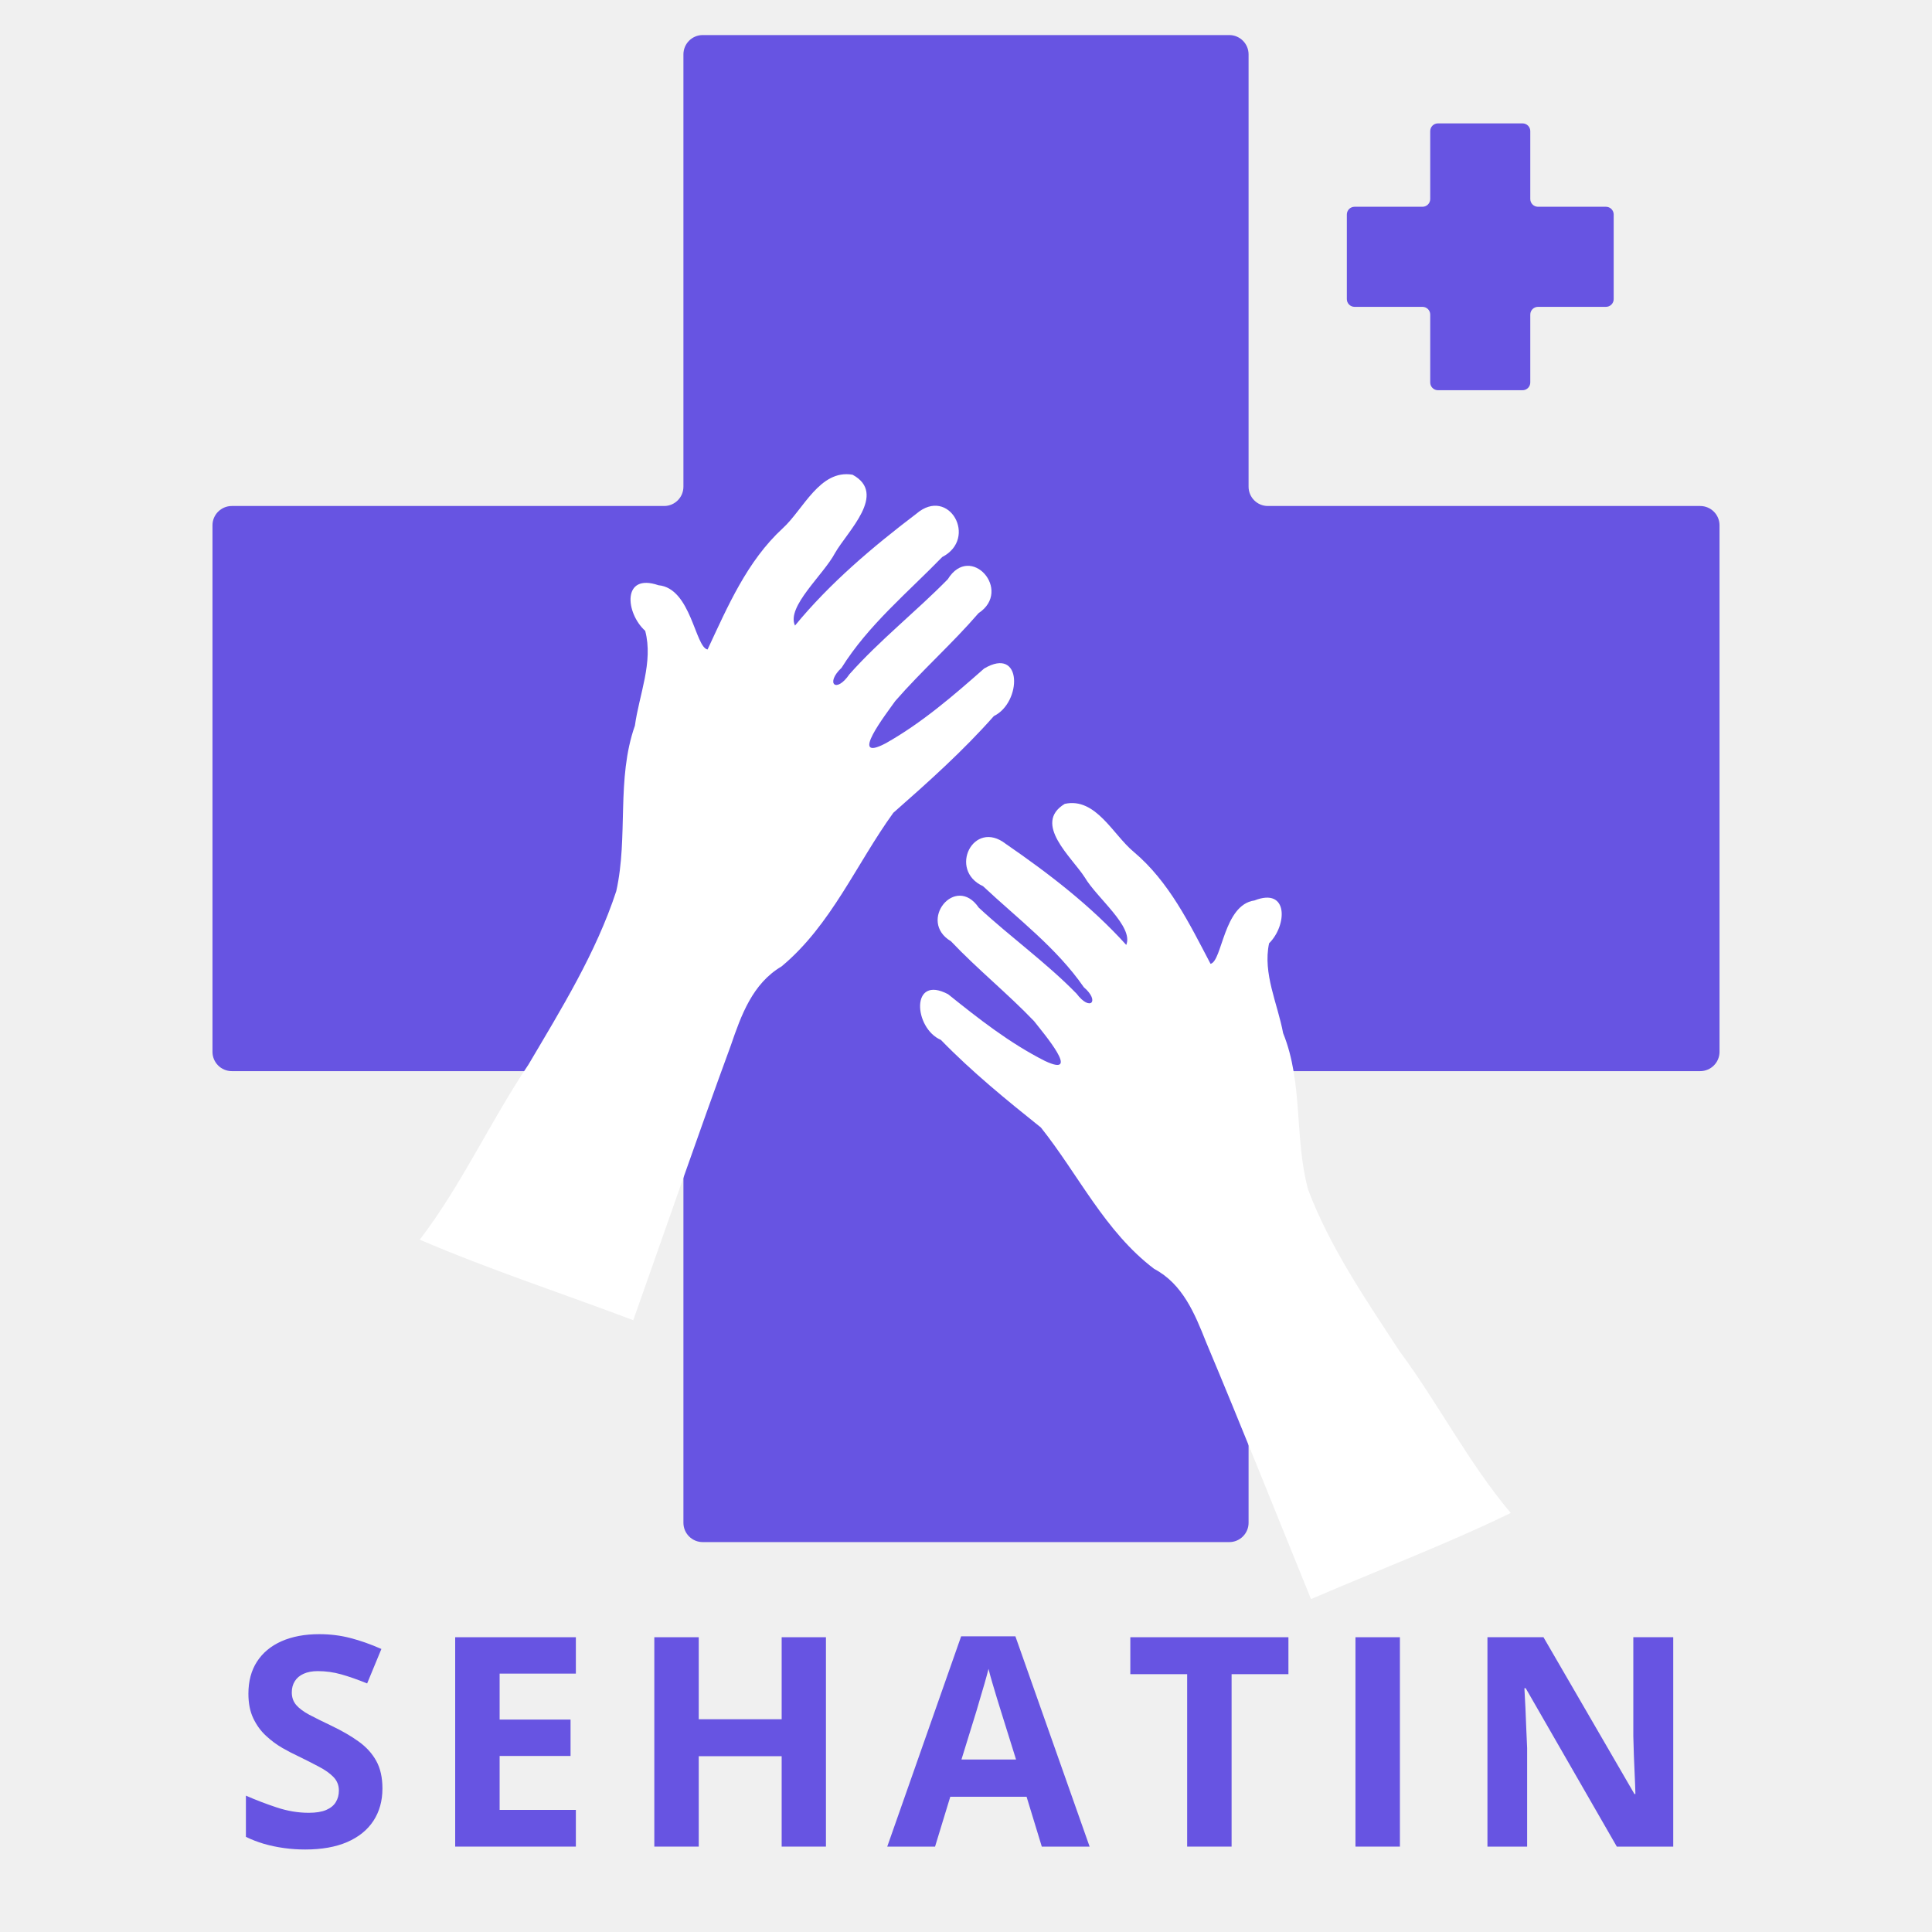
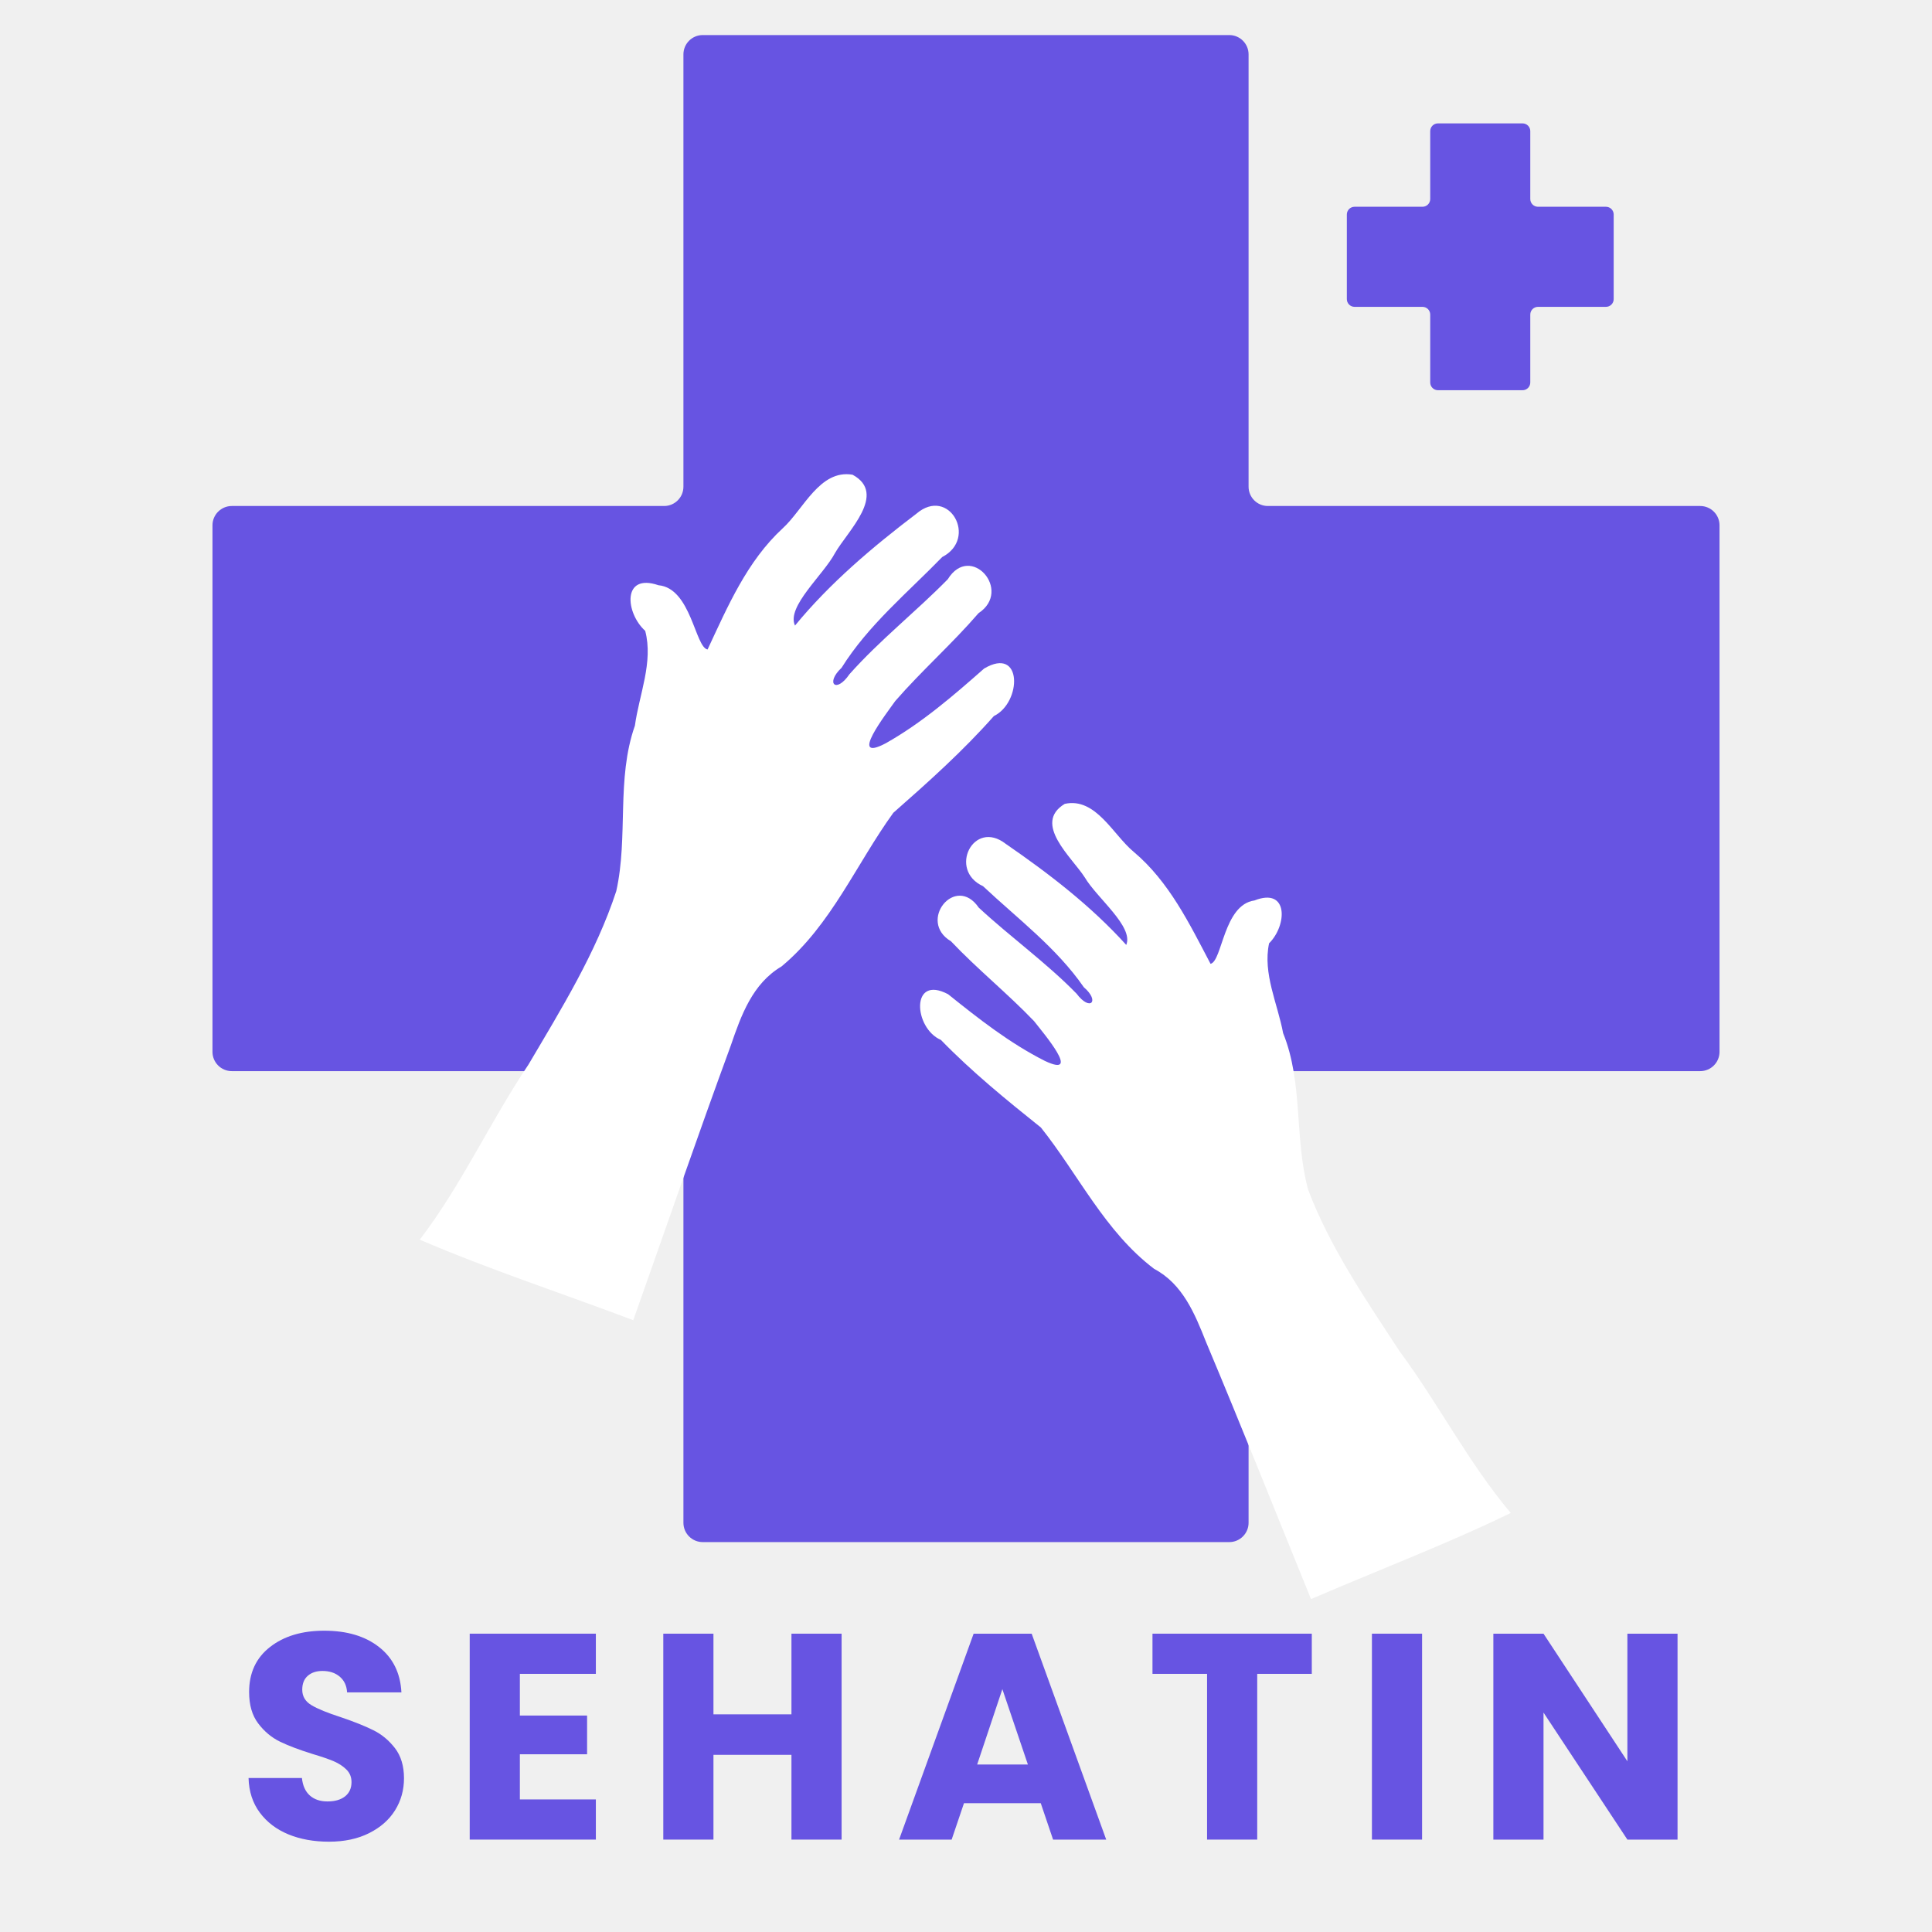
<svg xmlns="http://www.w3.org/2000/svg" width="500" zoomAndPan="magnify" viewBox="0 0 375 375" height="500" preserveAspectRatio="xMidYMid meet" version="1.0">
  <defs>
    <g />
-     <clipPath id="b0edfafd27">
+     <clipPath id="9a18af656c">
      <path d="M 41.242 6.805 L 333.758 6.805 L 333.758 299.32 L 41.242 299.32 Z M 41.242 6.805 " clip-rule="nonzero" />
    </clipPath>
-     <clipPath id="73c658cda6">
+     <clipPath id="86c94086ce">
      <path d="M 238.598 6.805 L 136.402 6.805 C 134.332 6.805 132.652 8.484 132.652 10.555 L 132.652 94.465 C 132.652 96.535 130.977 98.215 128.902 98.215 L 44.992 98.215 C 42.922 98.215 41.242 99.895 41.242 101.965 L 41.242 204.156 C 41.242 206.23 42.922 207.906 44.992 207.906 L 128.902 207.906 C 130.977 207.906 132.652 209.586 132.652 211.656 L 132.652 295.57 C 132.652 297.641 134.332 299.32 136.402 299.32 L 238.598 299.32 C 240.668 299.32 242.348 297.641 242.348 295.57 L 242.348 211.656 C 242.348 209.586 244.023 207.906 246.098 207.906 L 330.008 207.906 C 332.078 207.906 333.758 206.23 333.758 204.156 L 333.758 101.965 C 333.758 99.895 332.078 98.215 330.008 98.215 L 246.098 98.215 C 244.023 98.215 242.348 96.535 242.348 94.465 L 242.348 10.555 C 242.348 8.484 240.668 6.805 238.598 6.805 Z M 238.598 6.805 " clip-rule="nonzero" />
    </clipPath>
-     <clipPath id="781176ce45">
+     <clipPath id="fd3f37b8be">
      <path d="M 261.422 23.949 L 313.215 23.949 L 313.215 75.742 L 261.422 75.742 Z M 261.422 23.949 " clip-rule="nonzero" />
    </clipPath>
-     <clipPath id="bf16a5e973">
+     <clipPath id="cce7e595cd">
      <path d="M 295.527 23.949 L 279.105 23.949 C 278.277 23.949 277.605 24.621 277.605 25.449 L 277.605 38.633 C 277.605 39.461 276.934 40.133 276.105 40.133 L 262.922 40.133 C 262.09 40.133 261.422 40.805 261.422 41.633 L 261.422 58.059 C 261.422 58.887 262.09 59.559 262.922 59.559 L 276.105 59.559 C 276.934 59.559 277.605 60.227 277.605 61.059 L 277.605 74.242 C 277.605 75.07 278.277 75.742 279.105 75.742 L 295.527 75.742 C 296.355 75.742 297.027 75.07 297.027 74.242 L 297.027 61.059 C 297.027 60.227 297.699 59.559 298.527 59.559 L 311.715 59.559 C 312.543 59.559 313.215 58.887 313.215 58.059 L 313.215 41.633 C 313.215 40.805 312.543 40.133 311.715 40.133 L 298.527 40.133 C 297.699 40.133 297.027 39.461 297.027 38.633 L 297.027 25.449 C 297.027 24.621 296.355 23.949 295.527 23.949 Z M 295.527 23.949 " clip-rule="nonzero" />
    </clipPath>
-     <clipPath id="6dc1a34e5f">
+     <clipPath id="bce5dfaff9">
      <path d="M 81 92 L 197 92 L 197 257 L 81 257 Z M 81 92 " clip-rule="nonzero" />
    </clipPath>
-     <clipPath id="f25e293f4c">
+     <clipPath id="17a18b7237">
      <path d="M 133.586 75.746 L 210.309 103.848 L 150.496 267.164 L 73.77 239.062 Z M 133.586 75.746 " clip-rule="nonzero" />
    </clipPath>
-     <clipPath id="ebb73d2f63">
+     <clipPath id="166cf46bb6">
      <path d="M 133.586 75.746 L 210.309 103.848 L 150.496 267.164 L 73.77 239.062 Z M 133.586 75.746 " clip-rule="nonzero" />
    </clipPath>
-     <clipPath id="97c462a5c3">
+     <clipPath id="2e49c0aa65">
      <path d="M 178 155 L 294 155 L 294 311 L 178 311 Z M 178 155 " clip-rule="nonzero" />
    </clipPath>
-     <clipPath id="76bfb047cb">
+     <clipPath id="8fbd632a75">
      <path d="M 164.512 169.156 L 236.621 138.871 L 300.805 291.695 L 228.699 321.98 Z M 164.512 169.156 " clip-rule="nonzero" />
    </clipPath>
-     <clipPath id="b5060b536d">
+     <clipPath id="f8aaed18e0">
      <path d="M 236.316 139 L 164.211 169.285 L 228.395 322.105 L 300.504 291.824 Z M 236.316 139 " clip-rule="nonzero" />
    </clipPath>
  </defs>
-   <g clip-path="url(#b0edfafd27)">
-     <g clip-path="url(#73c658cda6)">
+   <g clip-path="url(#9a18af656c)">
+     <g clip-path="url(#86c94086ce)">
      <path fill="#6754e2" d="M 41.242 6.805 L 333.758 6.805 L 333.758 299.32 L 41.242 299.32 Z M 41.242 6.805 " fill-opacity="1" fill-rule="nonzero" />
    </g>
  </g>
-   <g clip-path="url(#781176ce45)">
-     <g clip-path="url(#bf16a5e973)">
+   <g clip-path="url(#fd3f37b8be)">
+     <g clip-path="url(#cce7e595cd)">
      <path fill="#6754e2" d="M 261.422 23.949 L 313.215 23.949 L 313.215 75.742 L 261.422 75.742 Z M 261.422 23.949 " fill-opacity="1" fill-rule="nonzero" />
    </g>
  </g>
-   <g clip-path="url(#6dc1a34e5f)">
-     <g clip-path="url(#f25e293f4c)">
-       <g clip-path="url(#ebb73d2f63)">
+   <g clip-path="url(#bce5dfaff9)">
+     <g clip-path="url(#17a18b7237)">
+       <g clip-path="url(#166cf46bb6)">
        <path fill="#ffffff" d="M 81.477 240.621 C 89.602 229.992 95.133 217.723 102.57 206.641 C 108.953 195.82 115.688 184.957 119.617 172.969 C 121.984 162.383 119.582 151.223 123.234 140.848 C 124.066 134.793 126.836 128.531 125.234 122.449 C 121.383 118.969 120.711 111.16 127.809 113.594 C 134.141 114.164 134.922 125.652 137.34 126.066 C 141.254 117.691 144.992 108.938 151.926 102.543 C 155.938 98.895 159.121 91.051 165.484 92.145 C 172.285 95.84 164.516 103.094 162.09 107.32 C 159.832 111.602 152.594 117.754 154.309 121.422 C 161.066 113.191 169.367 106.168 177.871 99.711 C 184.199 94.301 189.875 104.508 182.891 108.113 C 176.133 115.07 168.531 121.328 163.344 129.621 C 160.141 132.625 162.266 134.703 164.883 130.859 C 170.773 124.238 177.762 118.75 183.961 112.434 C 188.375 105.281 196.609 114.617 189.93 119.02 C 184.809 124.953 178.91 130.164 173.773 136.062 C 172.035 138.531 164.512 148.195 171.957 144.25 C 178.949 140.301 185.027 135.047 191.02 129.762 C 198.531 125.32 198.332 136.359 192.91 138.988 C 186.922 145.766 180.16 151.809 173.395 157.762 C 166.199 167.707 161.34 179.559 151.699 187.582 C 146.059 190.914 143.871 197.031 141.848 202.93 C 135.352 220.637 129.215 238.469 122.918 256.246 C 109.113 251.031 95.031 246.441 81.477 240.621 Z M 81.477 240.621 " fill-opacity="1" fill-rule="nonzero" />
      </g>
    </g>
  </g>
-   <g clip-path="url(#97c462a5c3)">
-     <g clip-path="url(#76bfb047cb)">
-       <g clip-path="url(#b5060b536d)">
+   <g clip-path="url(#2e49c0aa65)">
+     <g clip-path="url(#8fbd632a75)">
+       <g clip-path="url(#f8aaed18e0)">
        <path fill="#ffffff" d="M 293.23 293.668 C 285.023 283.91 279.211 272.473 271.641 262.25 C 265.086 252.23 258.191 242.188 253.918 230.949 C 251.195 220.973 252.988 210.242 249.051 200.527 C 247.988 194.797 245.074 188.961 246.328 183.098 C 249.844 179.617 250.137 172.152 243.484 174.781 C 237.484 175.605 237.25 186.578 234.965 187.078 C 230.867 179.281 226.918 171.113 220.035 165.328 C 216.051 162.035 212.676 154.707 206.664 156.031 C 200.355 159.852 208.07 166.41 210.57 170.328 C 212.91 174.305 220.074 179.84 218.605 183.41 C 211.805 175.871 203.59 169.555 195.207 163.785 C 188.941 158.914 183.992 168.887 190.801 172.004 C 197.547 178.332 205.059 183.953 210.367 191.617 C 213.547 194.332 211.613 196.406 208.957 192.863 C 203.051 186.82 196.156 181.906 189.973 176.168 C 185.453 169.555 178.027 178.809 184.582 182.699 C 189.723 188.125 195.566 192.824 200.719 198.211 C 202.484 200.488 210.078 209.355 202.816 205.926 C 195.98 202.477 189.961 197.742 184.023 192.977 C 176.672 189.082 177.352 199.586 182.629 201.848 C 188.633 208.031 195.336 213.488 202.043 218.855 C 209.332 228.004 214.484 239.07 224.02 246.285 C 229.539 249.207 231.891 254.934 234.082 260.461 C 241.051 277.031 247.688 293.738 254.469 310.383 C 267.383 304.805 280.586 299.809 293.23 293.668 Z M 293.23 293.668 " fill-opacity="1" fill-rule="nonzero" />
      </g>
    </g>
  </g>
  <g fill="#6754e2" fill-opacity="1">
-     <g transform="translate(45.12156, 358.4248)">
+     <g transform="translate(45.85294, 357.065)">
      <g>
-         <path d="M 29.109 -11.281 C 29.109 -8.875 28.523 -6.781 27.359 -5 C 26.191 -3.219 24.488 -1.844 22.25 -0.875 C 20.02 0.082 17.312 0.562 14.125 0.562 C 12.719 0.562 11.344 0.469 10 0.281 C 8.656 0.094 7.363 -0.176 6.125 -0.531 C 4.895 -0.895 3.723 -1.348 2.609 -1.891 L 2.609 -9.891 C 4.535 -9.047 6.535 -8.281 8.609 -7.594 C 10.691 -6.906 12.754 -6.562 14.797 -6.562 C 16.203 -6.562 17.332 -6.742 18.188 -7.109 C 19.051 -7.484 19.676 -7.992 20.062 -8.641 C 20.457 -9.297 20.656 -10.039 20.656 -10.875 C 20.656 -11.895 20.312 -12.766 19.625 -13.484 C 18.938 -14.203 17.992 -14.875 16.797 -15.5 C 15.609 -16.133 14.266 -16.816 12.766 -17.547 C 11.816 -17.984 10.785 -18.52 9.672 -19.156 C 8.555 -19.801 7.5 -20.586 6.5 -21.516 C 5.5 -22.441 4.68 -23.566 4.047 -24.891 C 3.41 -26.223 3.094 -27.816 3.094 -29.672 C 3.094 -32.098 3.645 -34.172 4.75 -35.891 C 5.863 -37.617 7.453 -38.941 9.516 -39.859 C 11.586 -40.773 14.031 -41.234 16.844 -41.234 C 18.957 -41.234 20.973 -40.984 22.891 -40.484 C 24.805 -39.992 26.812 -39.285 28.906 -38.359 L 26.141 -31.672 C 24.266 -32.43 22.582 -33.02 21.094 -33.438 C 19.613 -33.852 18.102 -34.062 16.562 -34.062 C 15.488 -34.062 14.57 -33.891 13.812 -33.547 C 13.051 -33.203 12.477 -32.719 12.094 -32.094 C 11.707 -31.477 11.516 -30.758 11.516 -29.938 C 11.516 -28.977 11.797 -28.164 12.359 -27.5 C 12.922 -26.844 13.77 -26.207 14.906 -25.594 C 16.051 -24.988 17.477 -24.281 19.188 -23.469 C 21.258 -22.477 23.031 -21.453 24.5 -20.391 C 25.977 -19.328 27.113 -18.078 27.906 -16.641 C 28.707 -15.203 29.109 -13.414 29.109 -11.281 Z M 29.109 -11.281 " />
+         <path d="M 18 0.406 C 15.07 0.406 12.445 -0.066 10.125 -1.016 C 7.812 -1.973 5.961 -3.379 4.578 -5.234 C 3.191 -7.098 2.461 -9.336 2.391 -11.953 L 12.75 -11.953 C 12.906 -10.473 13.414 -9.344 14.281 -8.562 C 15.156 -7.789 16.297 -7.406 17.703 -7.406 C 19.148 -7.406 20.289 -7.734 21.125 -8.391 C 21.957 -9.055 22.375 -9.977 22.375 -11.156 C 22.375 -12.145 22.039 -12.961 21.375 -13.609 C 20.719 -14.254 19.906 -14.785 18.938 -15.203 C 17.969 -15.617 16.586 -16.094 14.797 -16.625 C 12.223 -17.426 10.117 -18.223 8.484 -19.016 C 6.848 -19.816 5.441 -20.992 4.266 -22.547 C 3.086 -24.098 2.5 -26.129 2.5 -28.641 C 2.5 -32.359 3.848 -35.27 6.547 -37.375 C 9.242 -39.488 12.754 -40.547 17.078 -40.547 C 21.484 -40.547 25.031 -39.488 27.719 -37.375 C 30.414 -35.27 31.863 -32.336 32.062 -28.578 L 21.516 -28.578 C 21.441 -29.867 20.969 -30.883 20.094 -31.625 C 19.227 -32.363 18.109 -32.734 16.734 -32.734 C 15.555 -32.734 14.609 -32.422 13.891 -31.797 C 13.172 -31.172 12.812 -30.27 12.812 -29.094 C 12.812 -27.801 13.414 -26.797 14.625 -26.078 C 15.844 -25.359 17.742 -24.582 20.328 -23.75 C 22.91 -22.875 25.004 -22.035 26.609 -21.234 C 28.223 -20.441 29.617 -19.285 30.797 -17.766 C 31.973 -16.242 32.562 -14.289 32.562 -11.906 C 32.562 -9.625 31.984 -7.551 30.828 -5.688 C 29.672 -3.832 27.988 -2.352 25.781 -1.25 C 23.582 -0.145 20.988 0.406 18 0.406 Z M 18 0.406 " />
      </g>
    </g>
  </g>
  <g fill="#6754e2" fill-opacity="1">
-     <g transform="translate(83.24296, 358.4248)">
+     <g transform="translate(87.64011, 357.065)">
      <g>
-         <path d="M 28.531 0 L 5.109 0 L 5.109 -40.641 L 28.531 -40.641 L 28.531 -33.578 L 13.734 -33.578 L 13.734 -24.656 L 27.5 -24.656 L 27.5 -17.594 L 13.734 -17.594 L 13.734 -7.125 L 28.531 -7.125 Z M 28.531 0 " />
+         <path d="M 13.266 -32.172 L 13.266 -24.078 L 26.312 -24.078 L 26.312 -16.562 L 13.266 -16.562 L 13.266 -7.797 L 28.016 -7.797 L 28.016 0 L 3.531 0 L 3.531 -39.969 L 28.016 -39.969 L 28.016 -32.172 Z M 13.266 -32.172 " />
      </g>
    </g>
  </g>
  <g fill="#6754e2" fill-opacity="1">
-     <g transform="translate(121.8924, 358.4248)">
+     <g transform="translate(125.2145, 357.065)">
      <g>
-         <path d="M 38.422 0 L 29.828 0 L 29.828 -17.547 L 13.734 -17.547 L 13.734 0 L 5.109 0 L 5.109 -40.641 L 13.734 -40.641 L 13.734 -24.719 L 29.828 -24.719 L 29.828 -40.641 L 38.422 -40.641 Z M 38.422 0 " />
+         <path d="M 38.141 -39.969 L 38.141 0 L 28.406 0 L 28.406 -16.453 L 13.266 -16.453 L 13.266 0 L 3.531 0 L 3.531 -39.969 L 13.266 -39.969 L 13.266 -24.312 L 28.406 -24.312 L 28.406 -39.969 Z M 38.141 -39.969 " />
      </g>
    </g>
  </g>
  <g fill="#6754e2" fill-opacity="1">
-     <g transform="translate(172.2131, 358.4248)">
+     <g transform="translate(173.6055, 357.065)">
      <g>
-         <path d="M 30 0 L 27.047 -9.672 L 12.234 -9.672 L 9.281 0 L 0 0 L 14.344 -40.812 L 24.875 -40.812 L 39.281 0 Z M 25 -16.906 L 22.047 -26.359 C 21.859 -26.984 21.609 -27.789 21.297 -28.781 C 20.992 -29.781 20.691 -30.789 20.391 -31.812 C 20.086 -32.844 19.844 -33.738 19.656 -34.5 C 19.469 -33.738 19.211 -32.797 18.891 -31.672 C 18.566 -30.555 18.254 -29.5 17.953 -28.5 C 17.66 -27.5 17.453 -26.785 17.328 -26.359 L 14.406 -16.906 Z M 25 -16.906 " />
+         <path d="M 28.406 -7.062 L 13.5 -7.062 L 11.109 0 L 0.906 0 L 15.375 -39.969 L 26.641 -39.969 L 41.109 0 L 30.797 0 Z M 25.906 -14.578 L 20.953 -29.203 L 16.062 -14.578 Z M 25.906 -14.578 " />
      </g>
    </g>
  </g>
  <g fill="#6754e2" fill-opacity="1">
-     <g transform="translate(218.2544, 358.4248)">
+     <g transform="translate(222.3381, 357.065)">
      <g>
-         <path d="M 20.797 0 L 12.172 0 L 12.172 -33.469 L 1.141 -33.469 L 1.141 -40.641 L 31.828 -40.641 L 31.828 -33.469 L 20.797 -33.469 Z M 20.797 0 " />
+         <path d="M 32.281 -39.969 L 32.281 -32.172 L 21.688 -32.172 L 21.688 0 L 11.953 0 L 11.953 -32.172 L 1.359 -32.172 L 1.359 -39.969 Z M 32.281 -39.969 " />
      </g>
    </g>
  </g>
  <g fill="#6754e2" fill-opacity="1">
-     <g transform="translate(257.9876, 358.4248)">
+     <g transform="translate(262.759, 357.065)">
      <g>
-         <path d="M 5.109 0 L 5.109 -40.641 L 13.734 -40.641 L 13.734 0 Z M 5.109 0 " />
+         <path d="M 13.266 -39.969 L 13.266 0 L 3.531 0 L 3.531 -39.969 Z M 13.266 -39.969 " />
      </g>
    </g>
  </g>
  <g fill="#6754e2" fill-opacity="1">
-     <g transform="translate(283.6039, 358.4248)">
+     <g transform="translate(286.3286, 357.065)">
      <g>
-         <path d="M 41.172 0 L 30.219 0 L 12.531 -30.75 L 12.281 -30.75 C 12.363 -29.469 12.43 -28.176 12.484 -26.875 C 12.535 -25.582 12.586 -24.289 12.641 -23 C 12.703 -21.719 12.758 -20.426 12.812 -19.125 L 12.812 0 L 5.109 0 L 5.109 -40.641 L 15.984 -40.641 L 33.641 -10.203 L 33.828 -10.203 C 33.797 -11.461 33.75 -12.711 33.688 -13.953 C 33.633 -15.191 33.582 -16.43 33.531 -17.672 C 33.488 -18.922 33.453 -20.164 33.422 -21.406 L 33.422 -40.641 L 41.172 -40.641 Z M 41.172 0 " />
+         <path d="M 39.281 0 L 29.547 0 L 13.266 -24.656 L 13.266 0 L 3.531 0 L 3.531 -39.969 L 13.266 -39.969 L 29.547 -15.203 L 29.547 -39.969 L 39.281 -39.969 Z M 39.281 0 " />
      </g>
    </g>
  </g>
</svg>
